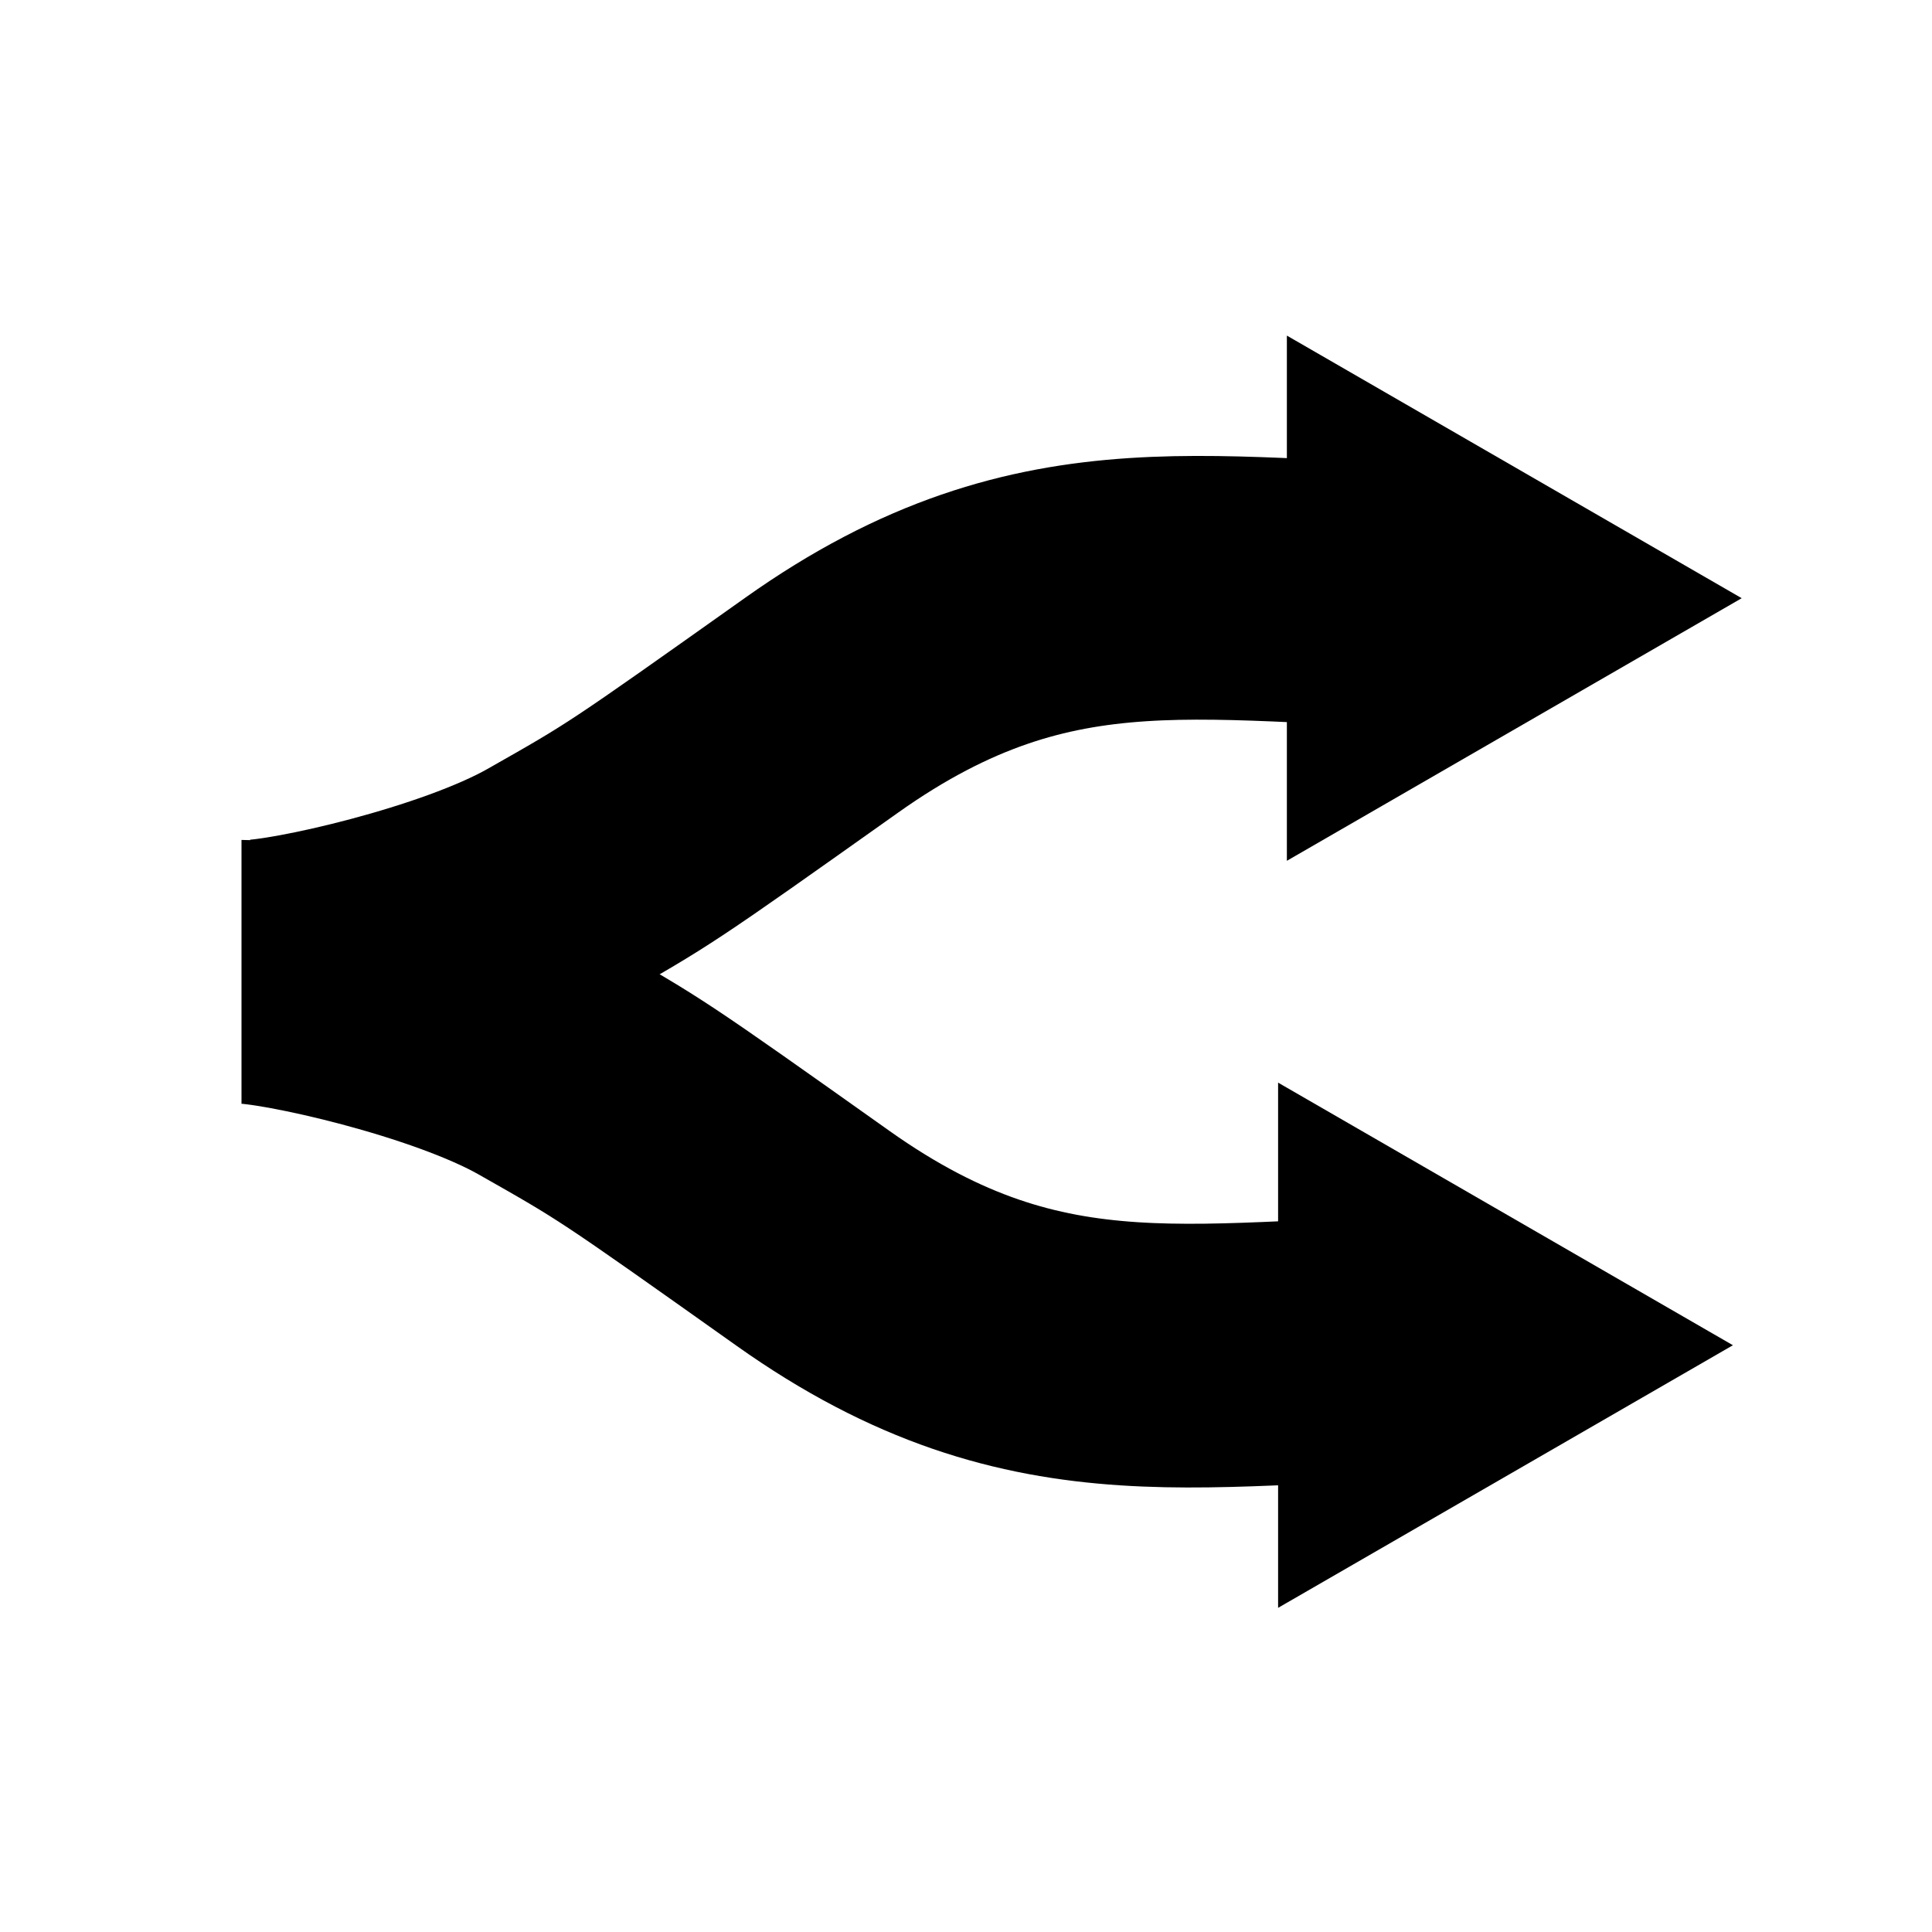
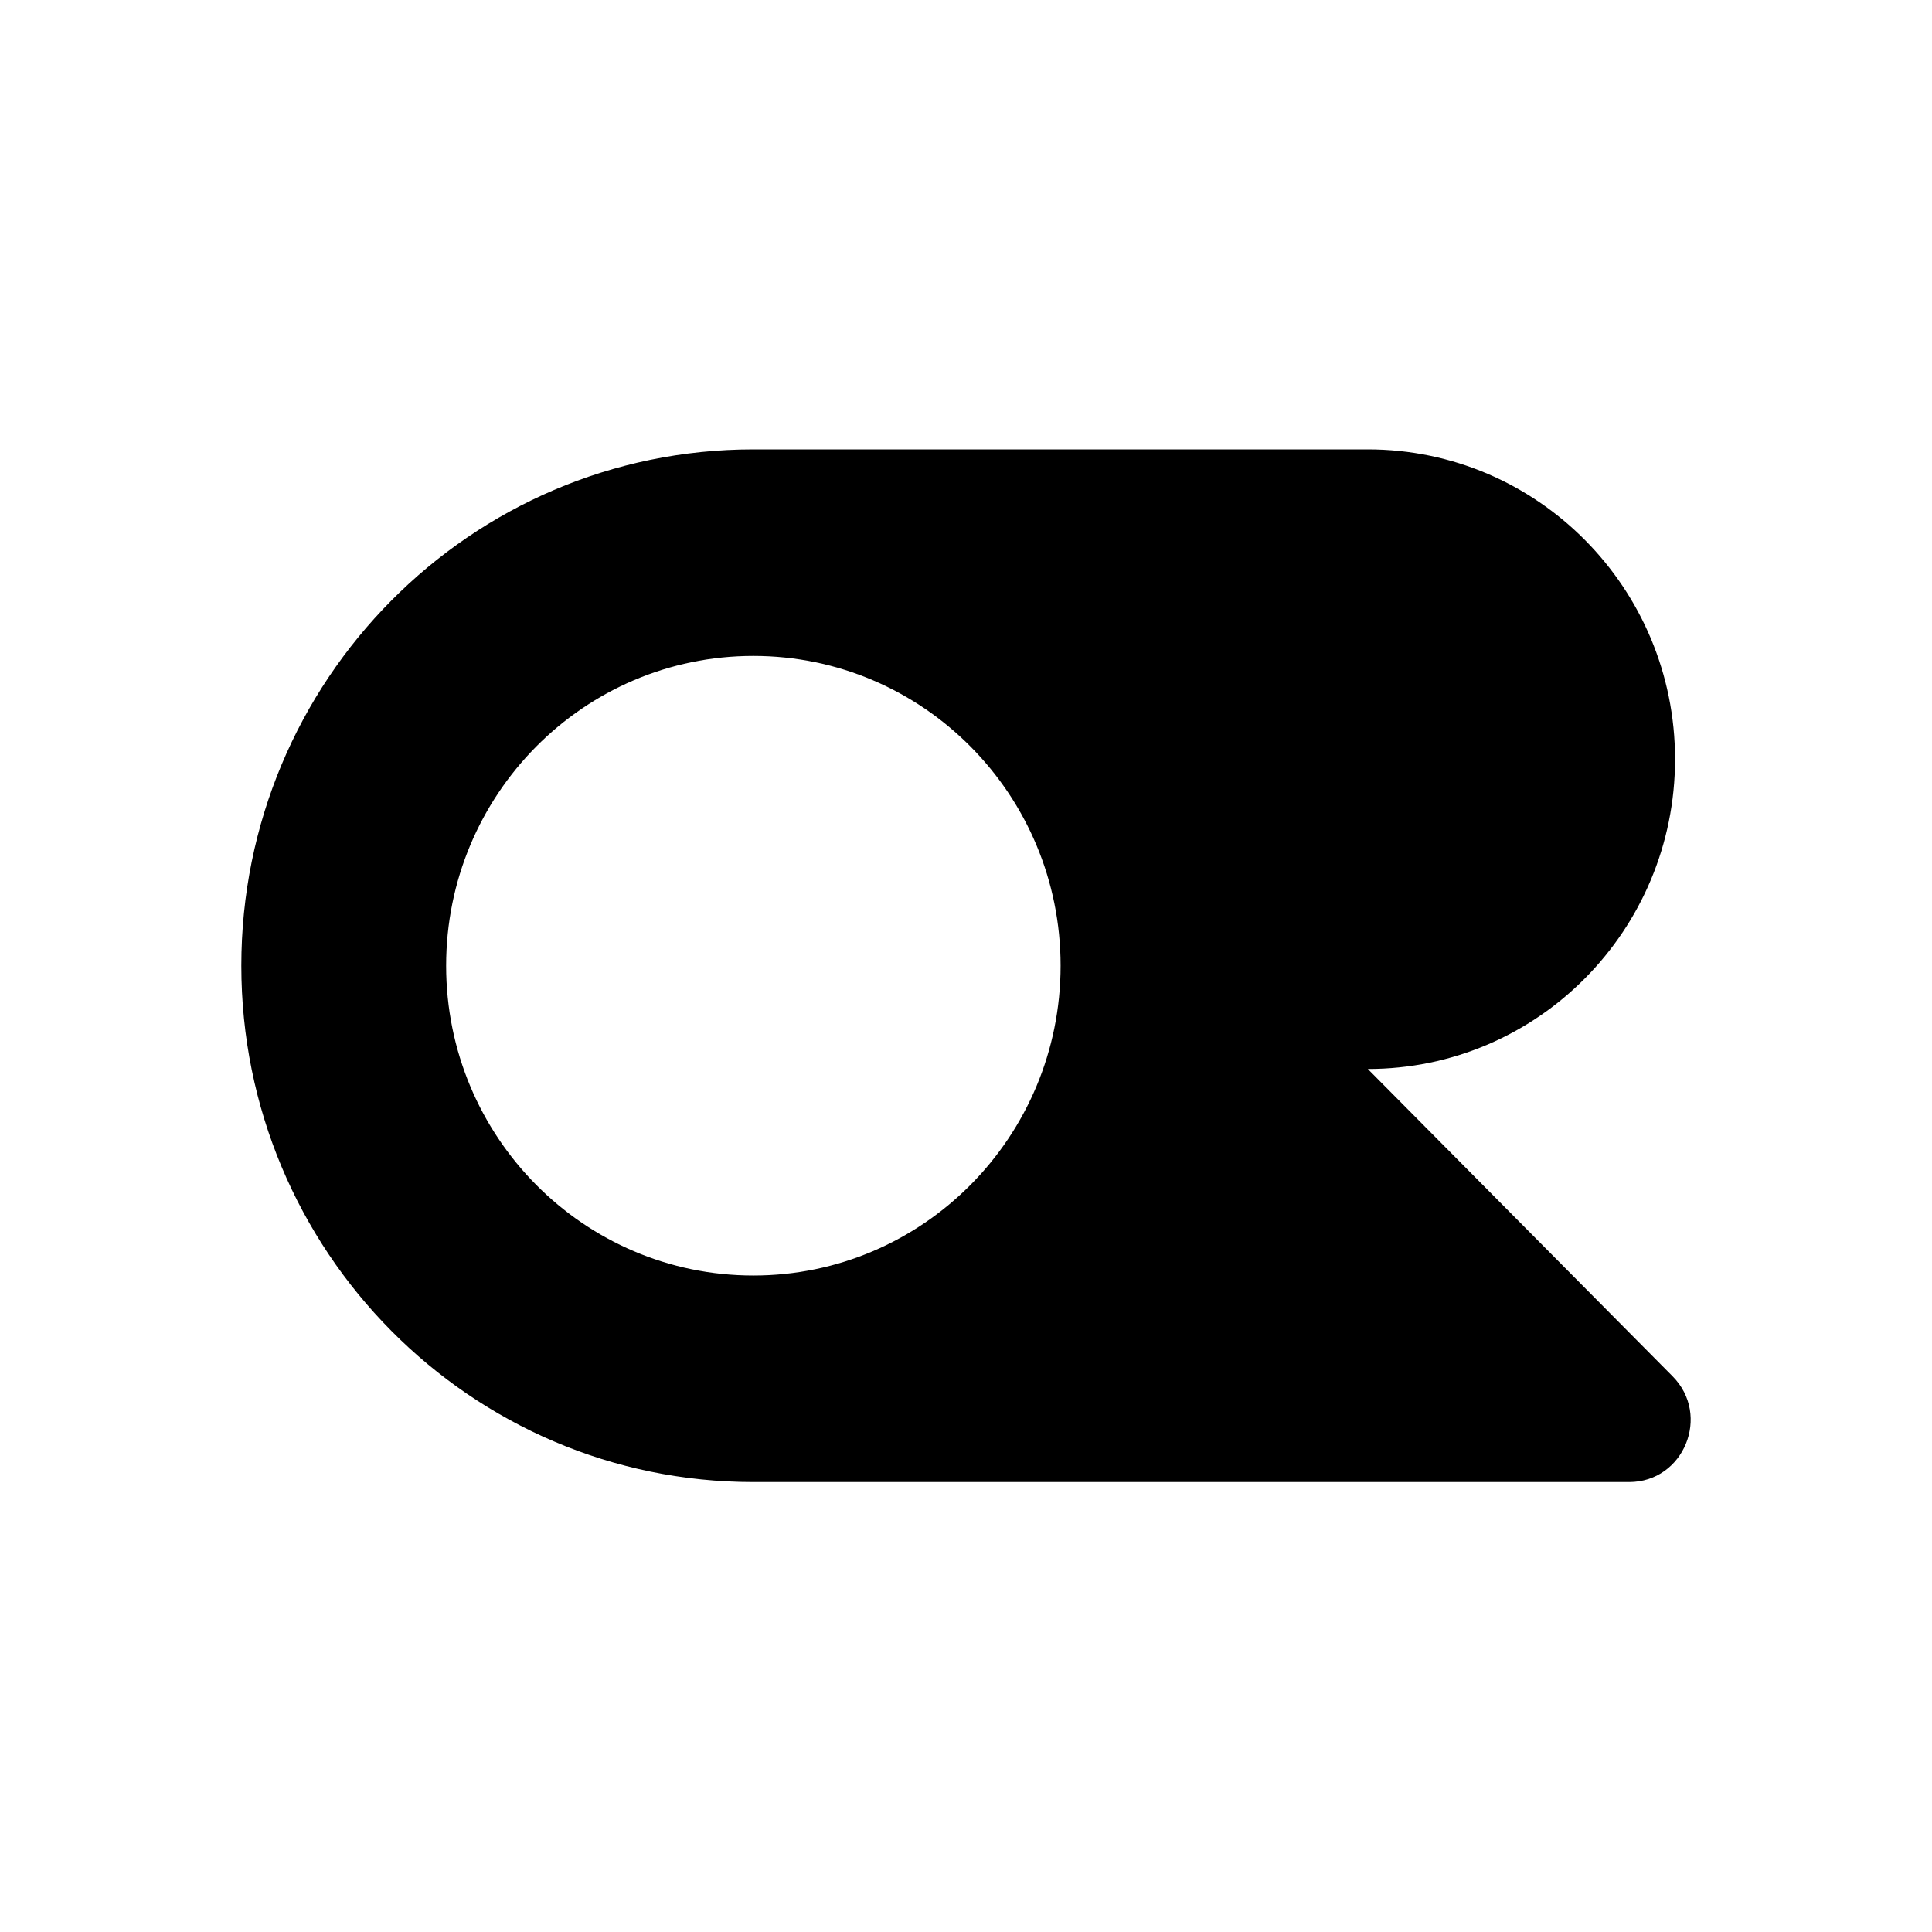
- <svg xmlns="http://www.w3.org/2000/svg" width="24" height="24" viewBox="0 0 24 24" fill="none">
-   <path d="M3.109 12.07C3.655 12.07 5.766 11.599 6.858 10.98C7.95 10.361 7.95 10.361 10.207 8.76C13.064 6.732 15.085 7.411 18.397 7.411" fill="currentColor" />
-   <path d="M3.109 12.07C3.655 12.07 5.766 11.599 6.858 10.98C7.95 10.361 7.95 10.361 10.207 8.76C13.064 6.732 15.085 7.411 18.397 7.411" stroke="currentColor" stroke-width="3.276" />
-   <path d="M21.6 7.431L16.004 10.662V4.2L21.6 7.431Z" fill="currentColor" stroke="currentColor" stroke-width="0.036" />
-   <path d="M3 12.072C3.546 12.072 5.657 12.543 6.749 13.162C7.841 13.781 7.841 13.781 10.098 15.382C12.955 17.41 14.975 16.731 18.288 16.731" fill="currentColor" />
-   <path d="M3 12.072C3.546 12.072 5.657 12.543 6.749 13.162C7.841 13.781 7.841 13.781 10.098 15.382C12.955 17.41 14.975 16.731 18.288 16.731" stroke="currentColor" stroke-width="3.276" />
-   <path d="M21.491 16.711L15.895 13.48V19.942L21.491 16.711Z" fill="currentColor" stroke="currentColor" stroke-width="0.036" />
+ <svg xmlns="http://www.w3.org/2000/svg" width="24" height="24" viewBox="-170.5 -317.5 1365 1365" fill="none">
+   <path d="M795.893 0C915.776 0 1012.95 97.996 1012.95 218.88C1012.95 339.764 915.776 437.76 795.893 437.76L1011.2 654.869C1038.55 682.447 1019.18 729.6 980.504 729.6H361.77C161.97 729.6 0 566.273 0 364.8C0 163.327 161.97 0 361.77 0L795.893 0ZM361.77 145.92C241.89 145.92 144.708 243.916 144.708 364.8C144.708 485.684 241.89 583.68 361.77 583.68C481.649 583.68 578.831 485.684 578.831 364.8C578.831 243.916 481.649 145.92 361.77 145.92Z" fill="currentColor" />
</svg>
